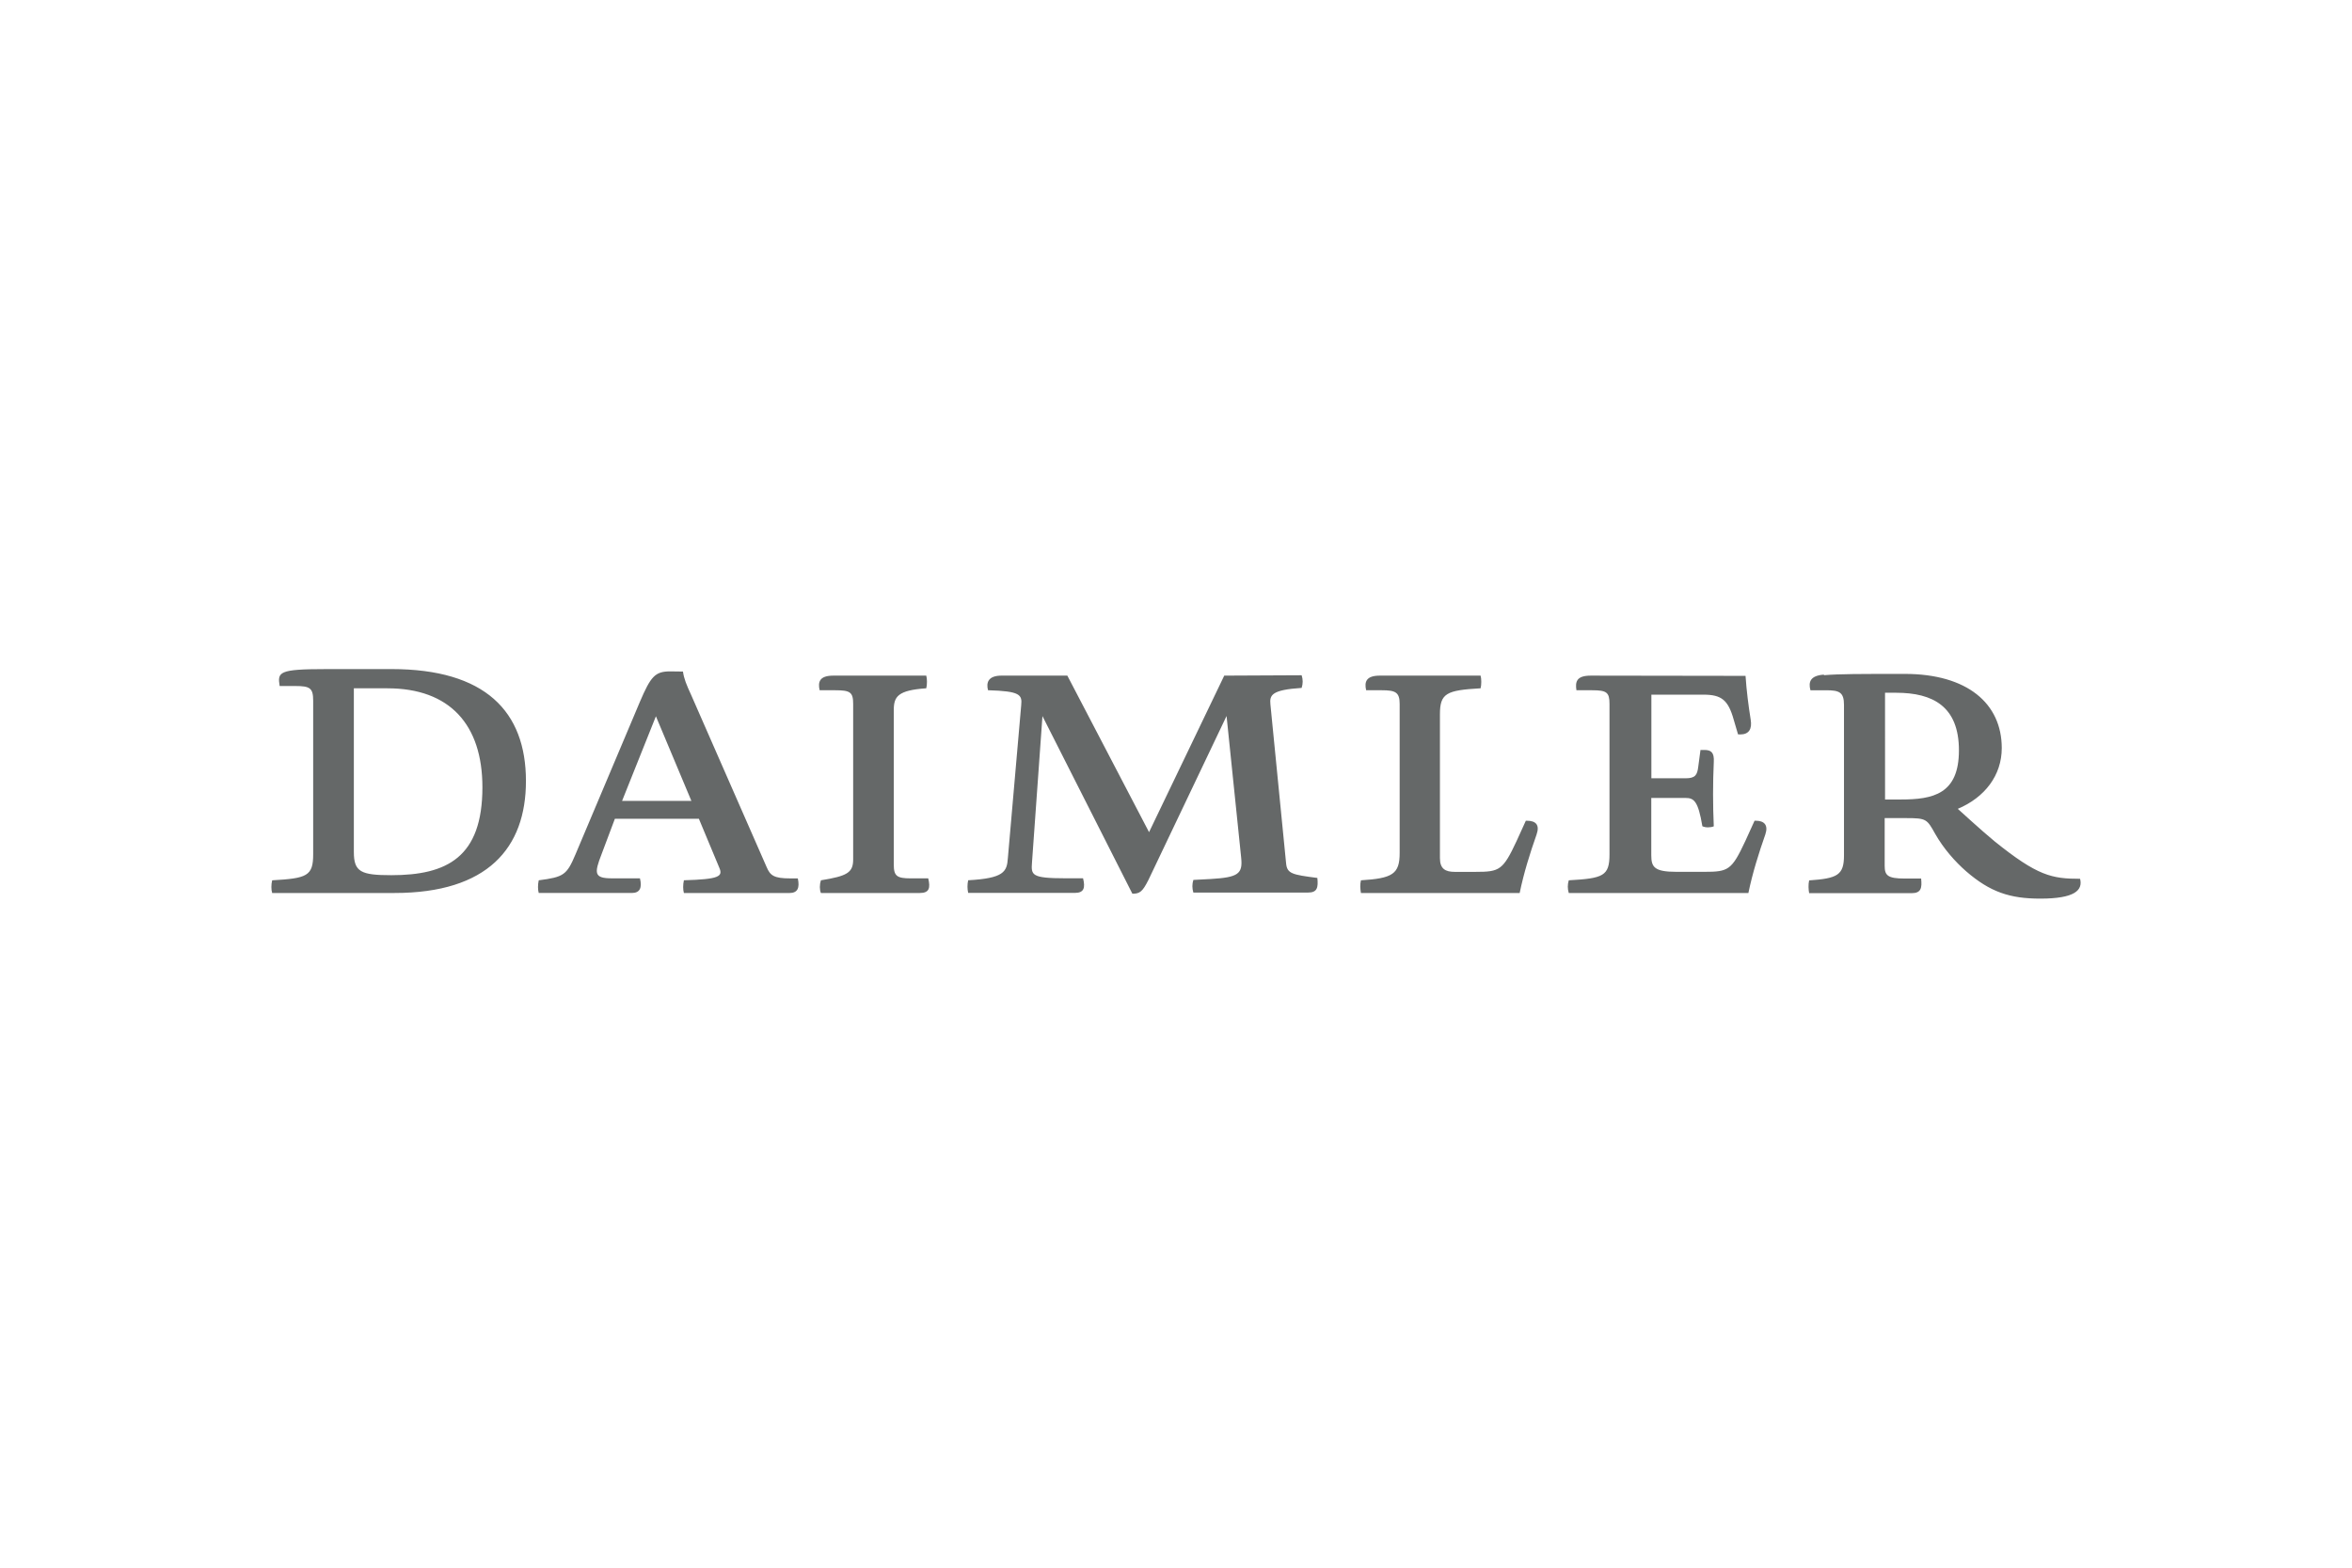
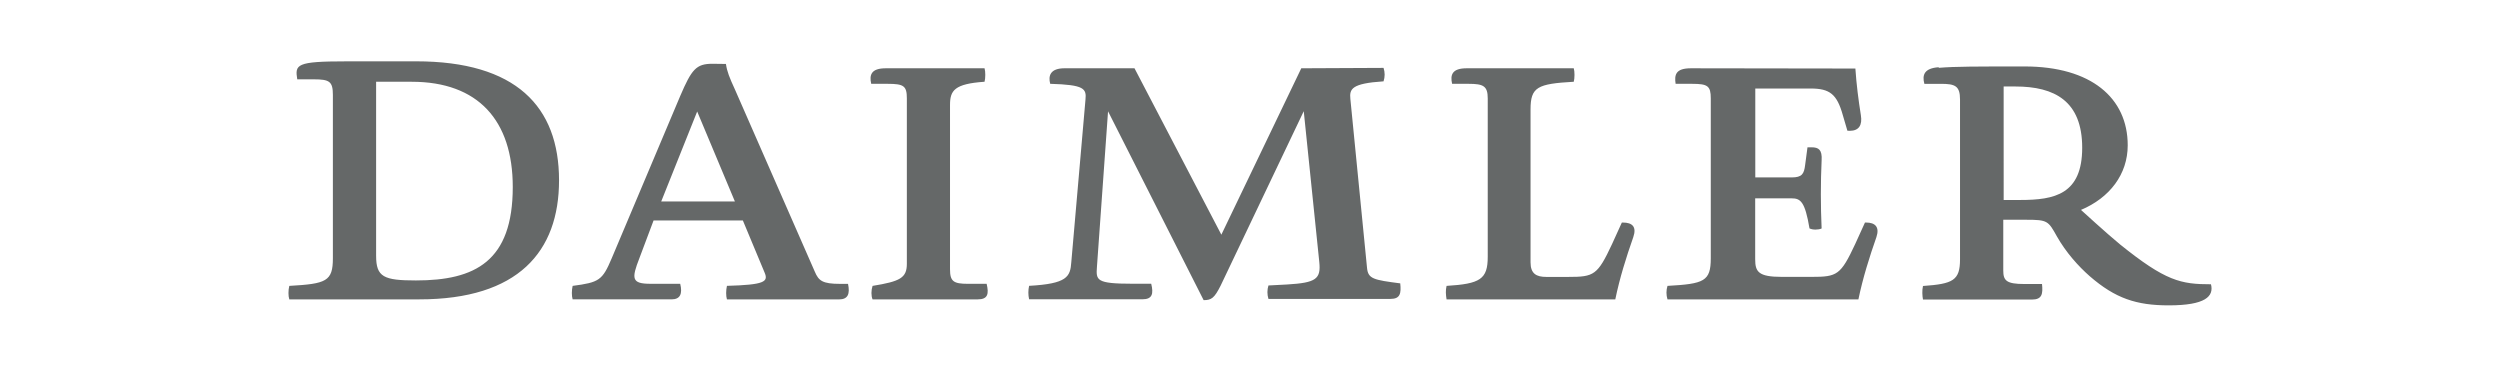
- <svg xmlns="http://www.w3.org/2000/svg" height="800" width="1200" viewBox="-31.184 -6.595 270.259 39.57">
+ <svg xmlns="http://www.w3.org/2000/svg" height="176" width="1200" viewBox="-31.184 -6.595 270.259 39.57">
  <path d="M6.222.003C.836.003.689.339.95 1.947h1.795c1.683 0 2.057.227 2.057 1.683v17.653c0 2.506-.711 2.769-4.712 2.993-.12.486-.12 1.085 0 1.458h14.053c10.693 0 15.107-5.163 15.107-12.867C29.25 4.864 24.57 0 13.797 0zm3.253 21.02V2.21h3.853c7.181 0 10.92 4.187 10.92 11.371 0 8.053-4.076 10.107-10.471 10.107-3.48 0-4.301-.373-4.301-2.653M45.831.265c-1.76 0-2.244.6-3.48 3.48l-7.404 17.541c-1.011 2.389-1.347 2.613-4.227 2.989-.112.486-.112 1.085 0 1.458h10.697c.933 0 1.196-.6.933-1.683h-3.213c-2.059 0-2.059-.56-1.2-2.768l1.533-4.08h9.651l2.356 5.649c.413.973 0 1.309-4.076 1.421-.113.493-.113 1.093 0 1.466h12.117c.973 0 1.2-.6.973-1.68h-.853c-1.907 0-2.32-.334-2.733-1.307l-8.64-19.707c-.6-1.307-.853-1.934-.973-2.76zm-1.647 5.16l4.078 9.728h-7.967zM64.569.753c-1.571 0-1.795.709-1.571 1.68h1.796c1.72 0 2.056.227 2.056 1.573v17.877c0 1.533-.72 1.907-3.707 2.393-.16.487-.16 1.086 0 1.459h11.36c1.12 0 1.227-.6.973-1.682h-2.013c-1.573 0-1.947-.262-1.947-1.57V4.715c0-1.571.48-2.28 3.733-2.507.107-.373.107-1.12 0-1.457zm44.92 0l-8.64 17.989L91.459.751h-7.553c-1.56 0-1.787.813-1.56 1.68 3.707.107 3.933.52 3.813 1.72l-1.533 17.573c-.107 1.573-.453 2.32-4.56 2.547-.107.48-.107.973 0 1.453h12.267c1.053 0 1.2-.6.933-1.68h-2.013c-3.96 0-3.96-.374-3.853-1.84l1.2-16.8L98.933 25.818c.853 0 1.16-.227 1.84-1.573l8.983-18.853 1.68 16.307c.187 1.826-.336 2.24-3.476 2.426l-2.021.106c-.147.48-.147.962 0 1.453h13.2c1.049 0 1.16-.6 1.049-1.68-2.88-.374-3.48-.48-3.592-1.68l-1.8-18.253c-.109-1.08.116-1.68 3.587-1.907.157-.48.157-.974 0-1.454zm17.877 0c-1.571 0-1.795.709-1.571 1.68h1.793c1.573 0 2.058.227 2.058 1.573v17.129c0 2.431-.823 2.917-4.451 3.141-.12.487-.08.971 0 1.459h18.24c.48-2.32 1.16-4.488 1.946-6.733.386-1.115-.107-1.573-1.12-1.573l-.12.004-1.054 2.318c-1.574 3.367-1.947 3.555-4.72 3.555h-2.4c-1.054 0-1.694-.337-1.694-1.573V5.202c0-2.431.747-2.768 4.672-2.993.106-.373.106-1.12 0-1.457zm24.236 0c-1.645 0-1.795.709-1.645 1.68h1.787c1.68 0 2.013.227 2.013 1.573v17.28c0 2.504-.72 2.767-4.68 2.99-.147.487-.147.971 0 1.459h20.64c.48-2.32 1.2-4.6 1.947-6.734.36-1.08-.12-1.574-1.12-1.574l-.12.004-1.053 2.317c-1.573 3.366-1.946 3.554-4.72 3.554h-3.213c-2.546 0-2.88-.56-2.88-1.907v-6.584h3.924c.974 0 1.46.337 1.947 3.253.194.088.422.127.644.127.248 0 .488-.04.667-.12-.11-2.427-.11-5.014 0-7.36.076-1.16-.333-1.414-1.08-1.414h-.449l-.253 1.907c-.117.974-.341 1.347-1.462 1.347h-3.927V2.94h5.987c2.056 0 2.84.6 3.475 2.88l.494 1.68c.093.013.173.013.257.013 1 0 1.374-.627 1.2-1.693-.258-1.6-.48-3.36-.593-5.04zM178.38.639c-1.533.112-1.796.823-1.533 1.795h1.795c1.534 0 2.059.227 2.059 1.693v17.28c0 2.28-.749 2.653-4.004 2.88-.112.493-.074 1.053 0 1.467h11.782c1.086 0 1.198-.6 1.086-1.68h-1.906c-1.946 0-2.282-.373-2.282-1.453v-5.493h2.507c2.28 0 2.356.12 3.291 1.8.974 1.72 2.32 3.227 3.555 4.307 2.767 2.4 5.048 3.147 8.527 3.147 3.973 0 4.907-.973 4.573-2.28-3.253 0-4.893-.333-9.826-4.307-1.414-1.16-4.227-3.733-4.227-3.733 3.107-1.307 5.053-3.853 5.053-6.987 0-5.12-3.96-8.52-11.146-8.52-5.227 0-7.48 0-9.267.147m7 2.019h1.278c4.227 0 7.214 1.574 7.214 6.619s-2.989 5.649-6.693 5.649h-1.796z" fill="#656868" />
</svg>
